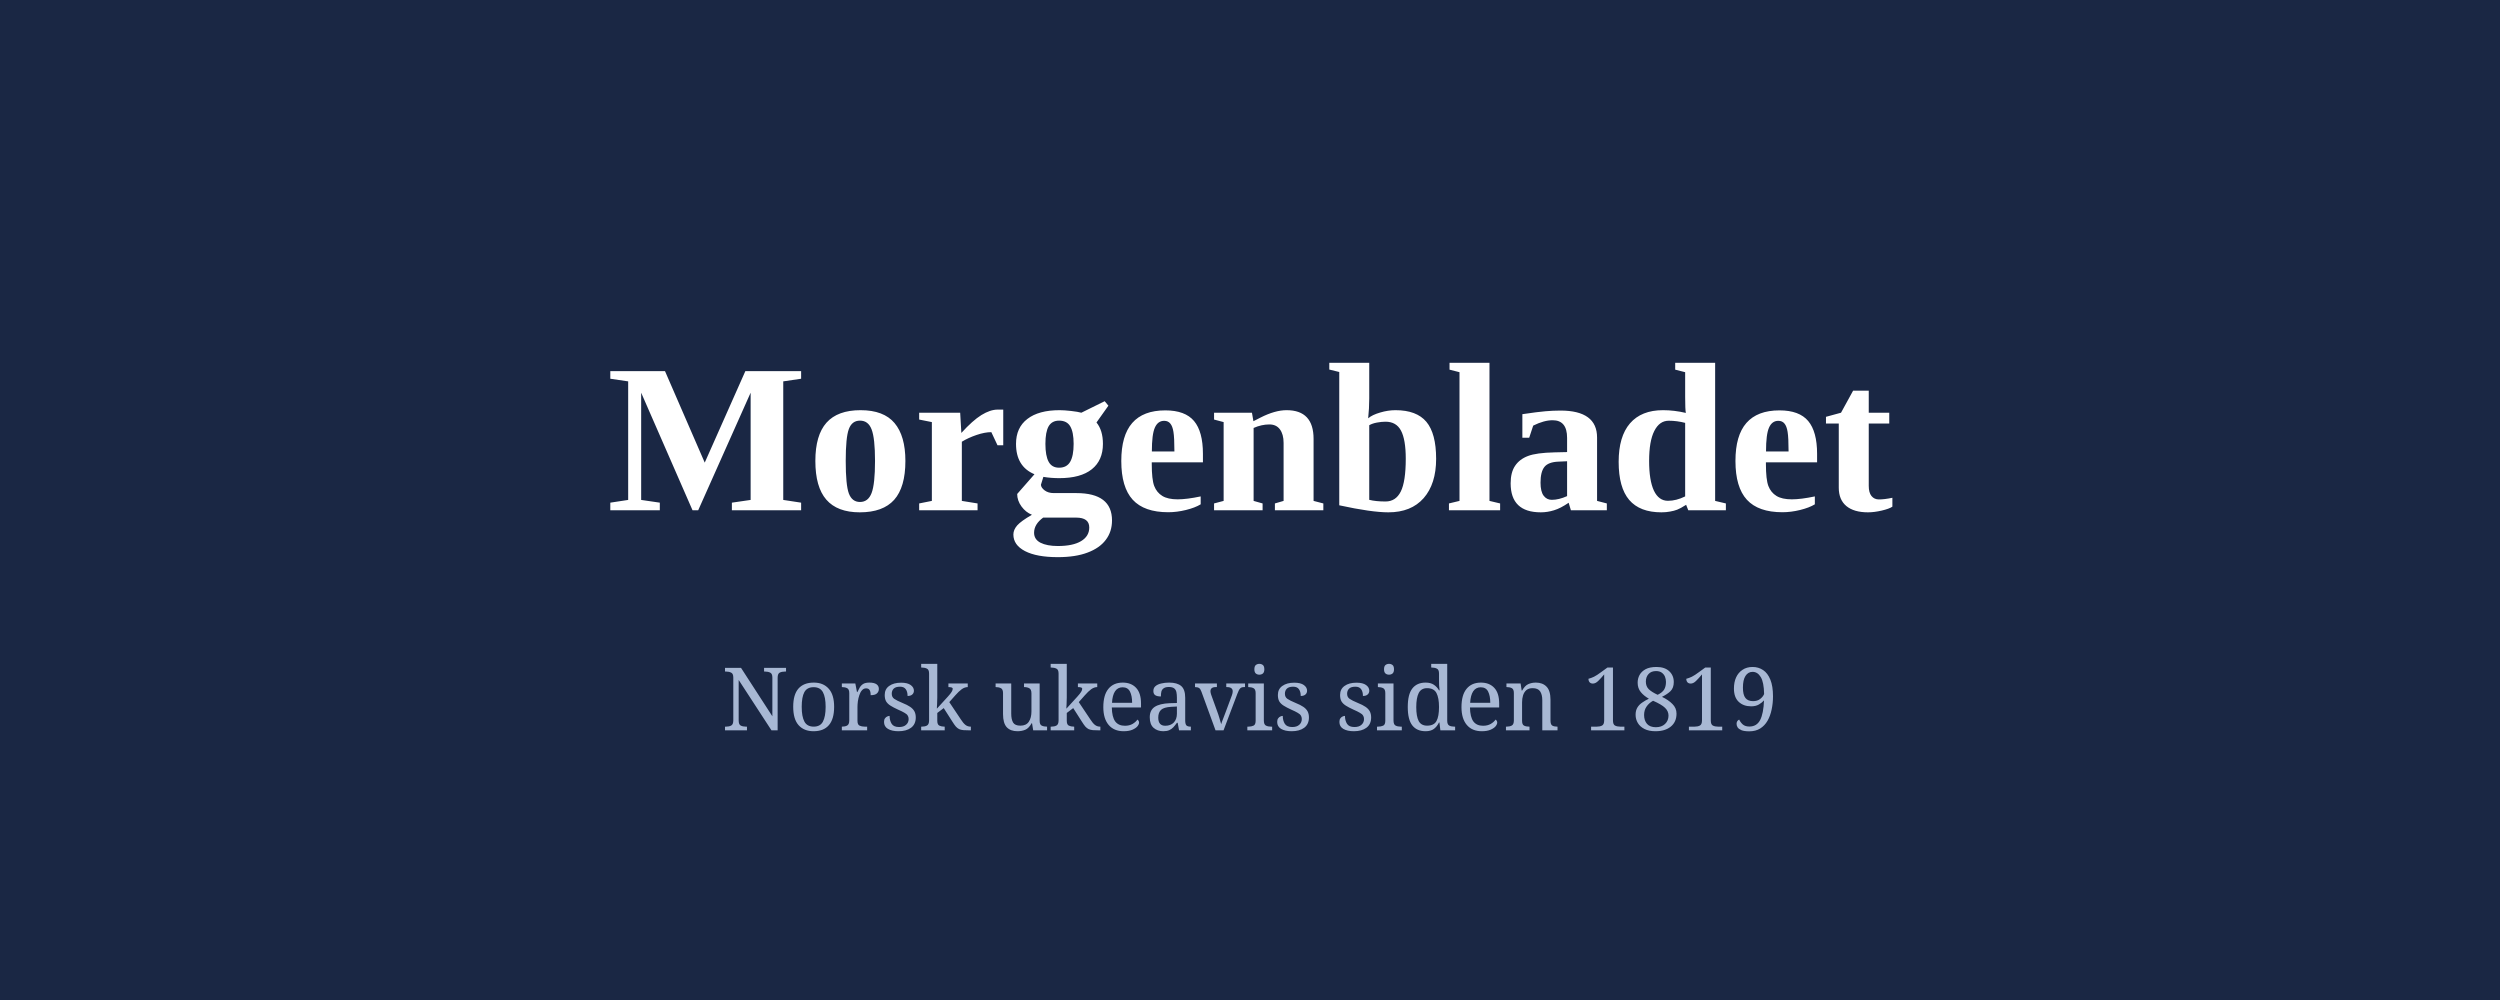
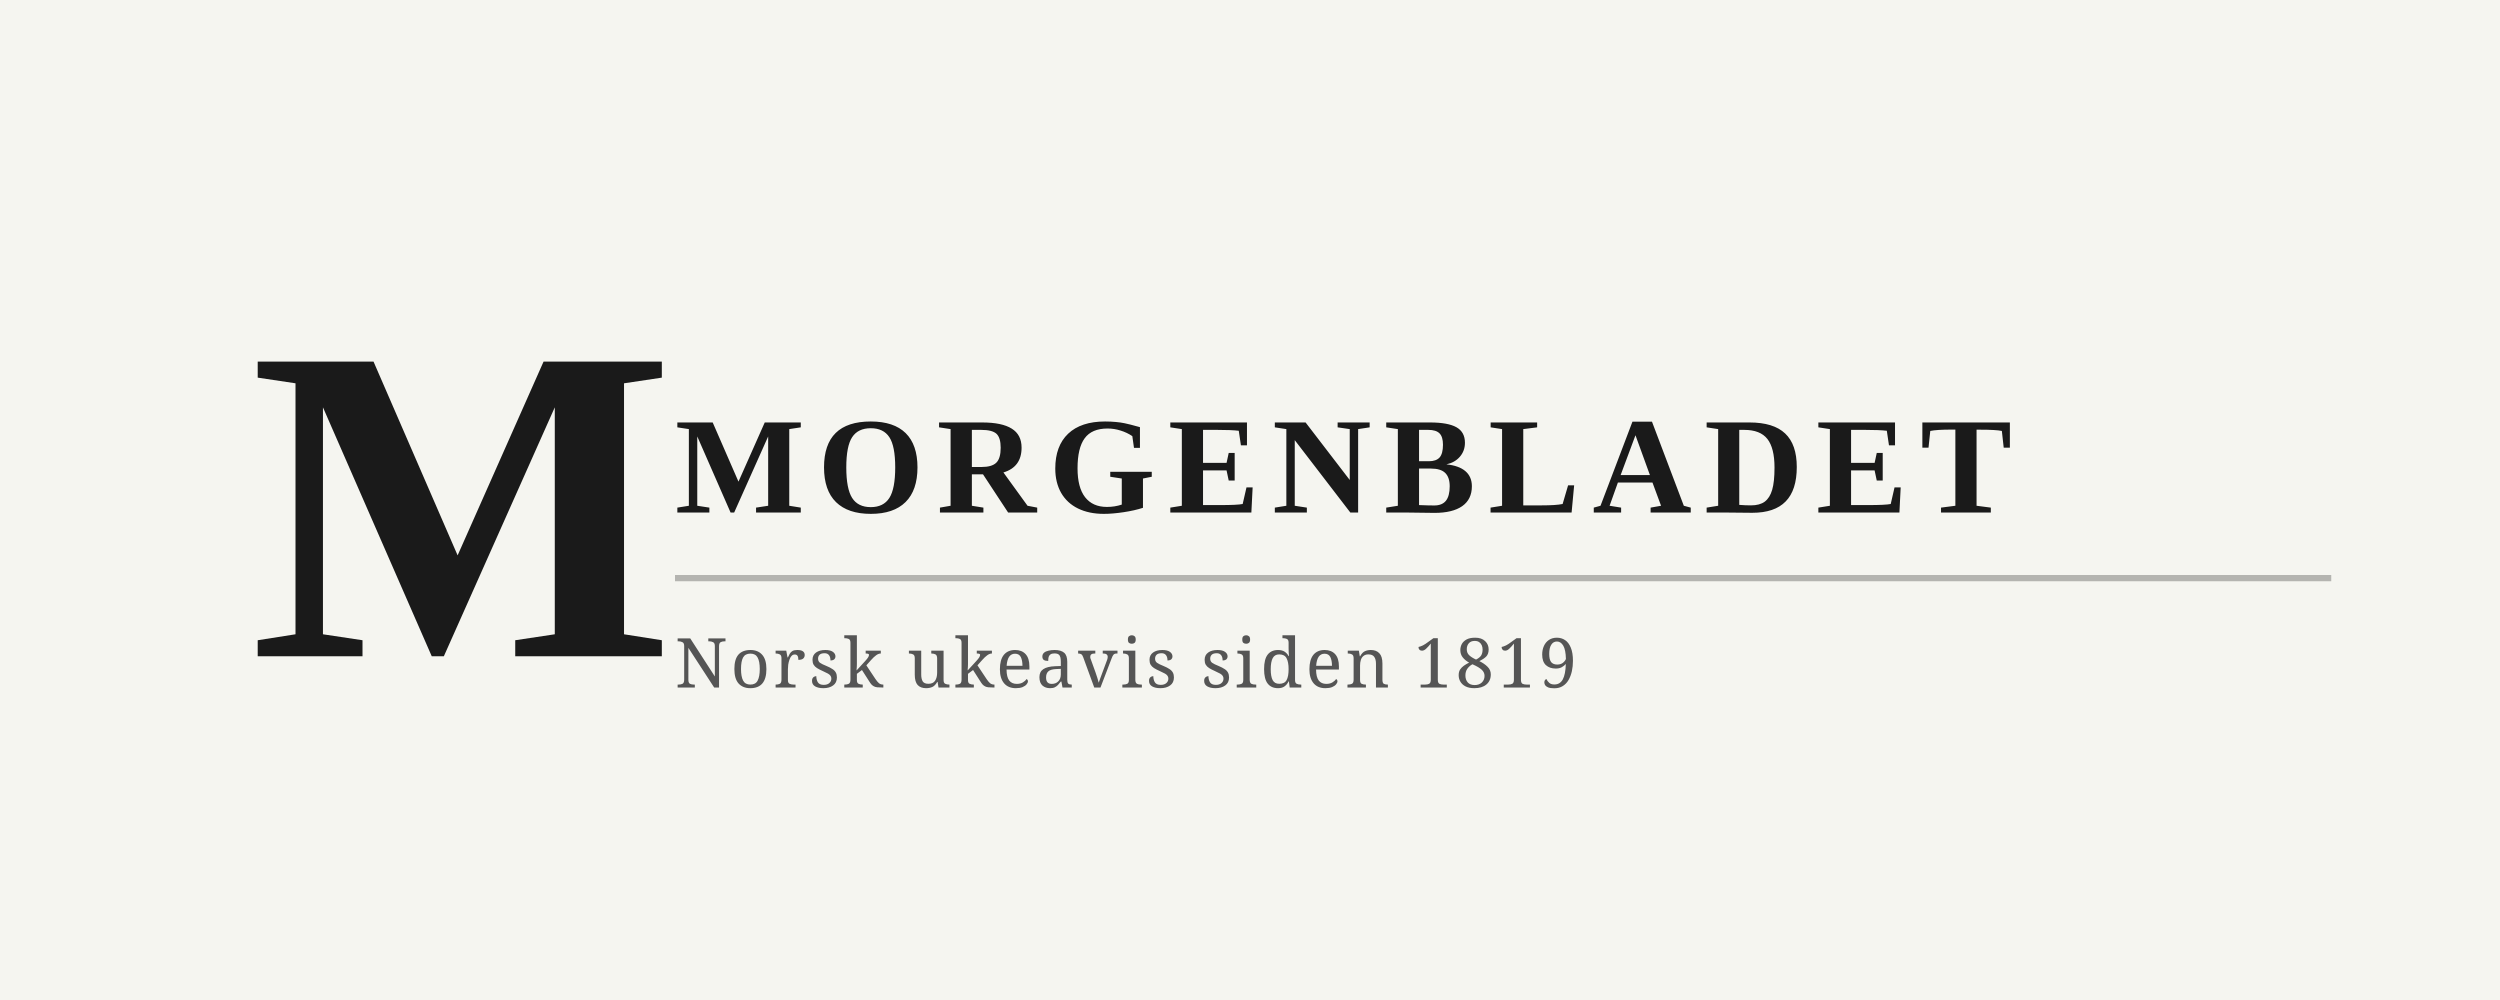
<svg xmlns="http://www.w3.org/2000/svg" viewBox="0 0 400 160">
-   <rect width="400" height="160" fill="#1a2744" />
-   <text x="200" y="72" font-family="Georgia, 'Times New Roman', serif" font-size="34" font-weight="bold" fill="white" text-anchor="middle" dominant-baseline="middle">Morgenbladet</text>
-   <text x="200" y="112" font-family="Georgia, serif" font-size="14" fill="#a8b8d4" text-anchor="middle" dominant-baseline="middle">Norsk ukeavis siden 1819</text>
+   <rect width="400" height="160" fill="#F5F5F0" />
+   <text x="40" y="105" font-family="Georgia,'Times New Roman',serif" font-size="72" font-weight="900" fill="#1A1A1A" text-anchor="start">M</text>
+   <text x="108" y="82" font-family="Georgia,'Times New Roman',serif" font-size="22" font-weight="700" fill="#1A1A1A" text-anchor="start" letter-spacing="2">MORGENBLADET</text>
+   <rect x="108" y="92" width="265" height="1" fill="#1A1A1A" opacity="0.3" />
+   <text x="108" y="110" font-family="Georgia,serif" font-size="11" fill="#555555" text-anchor="start" letter-spacing="0.5">Norsk ukeavis siden 1819</text>
</svg>
